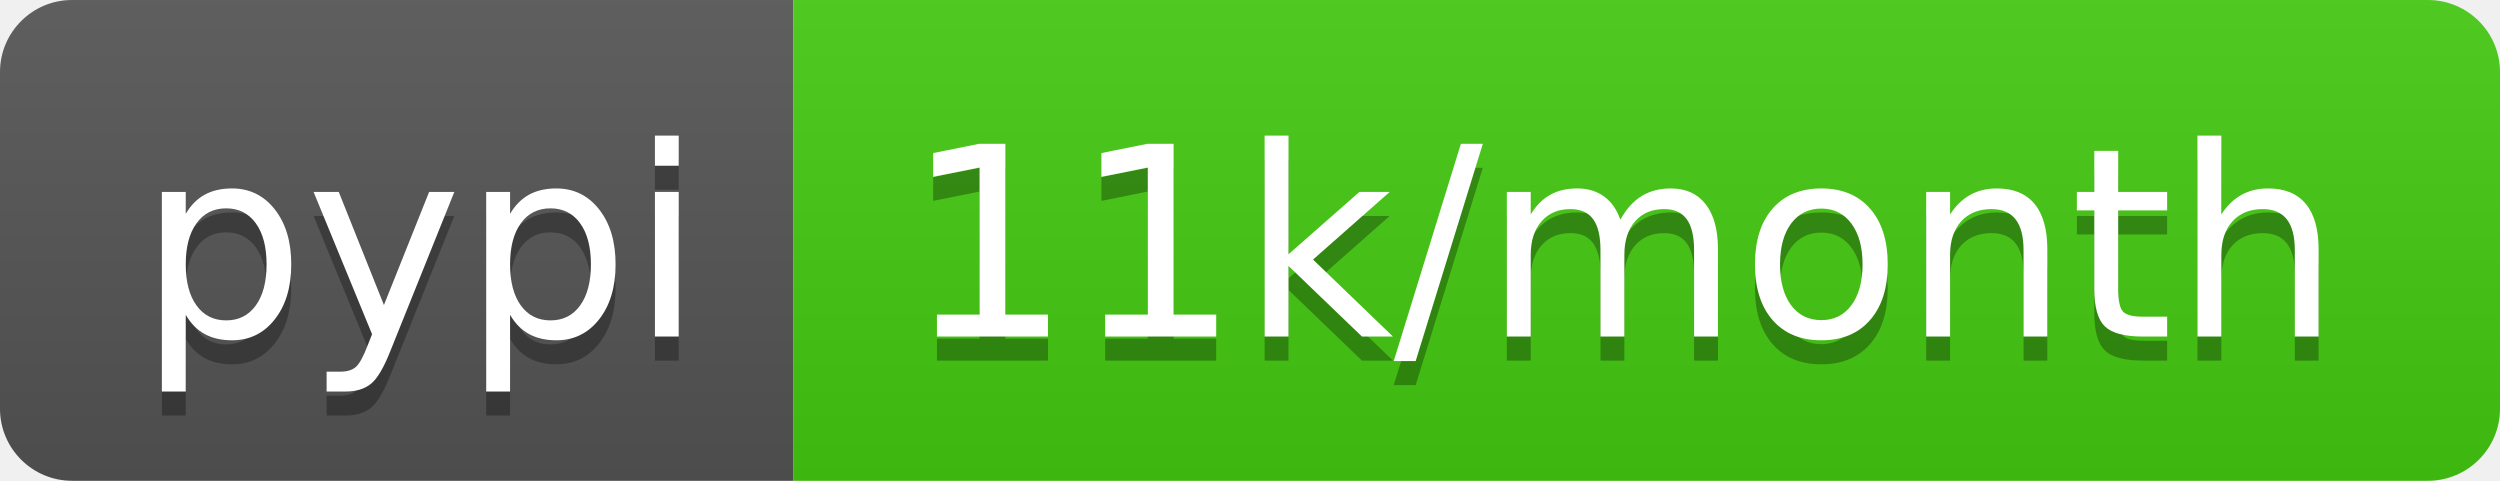
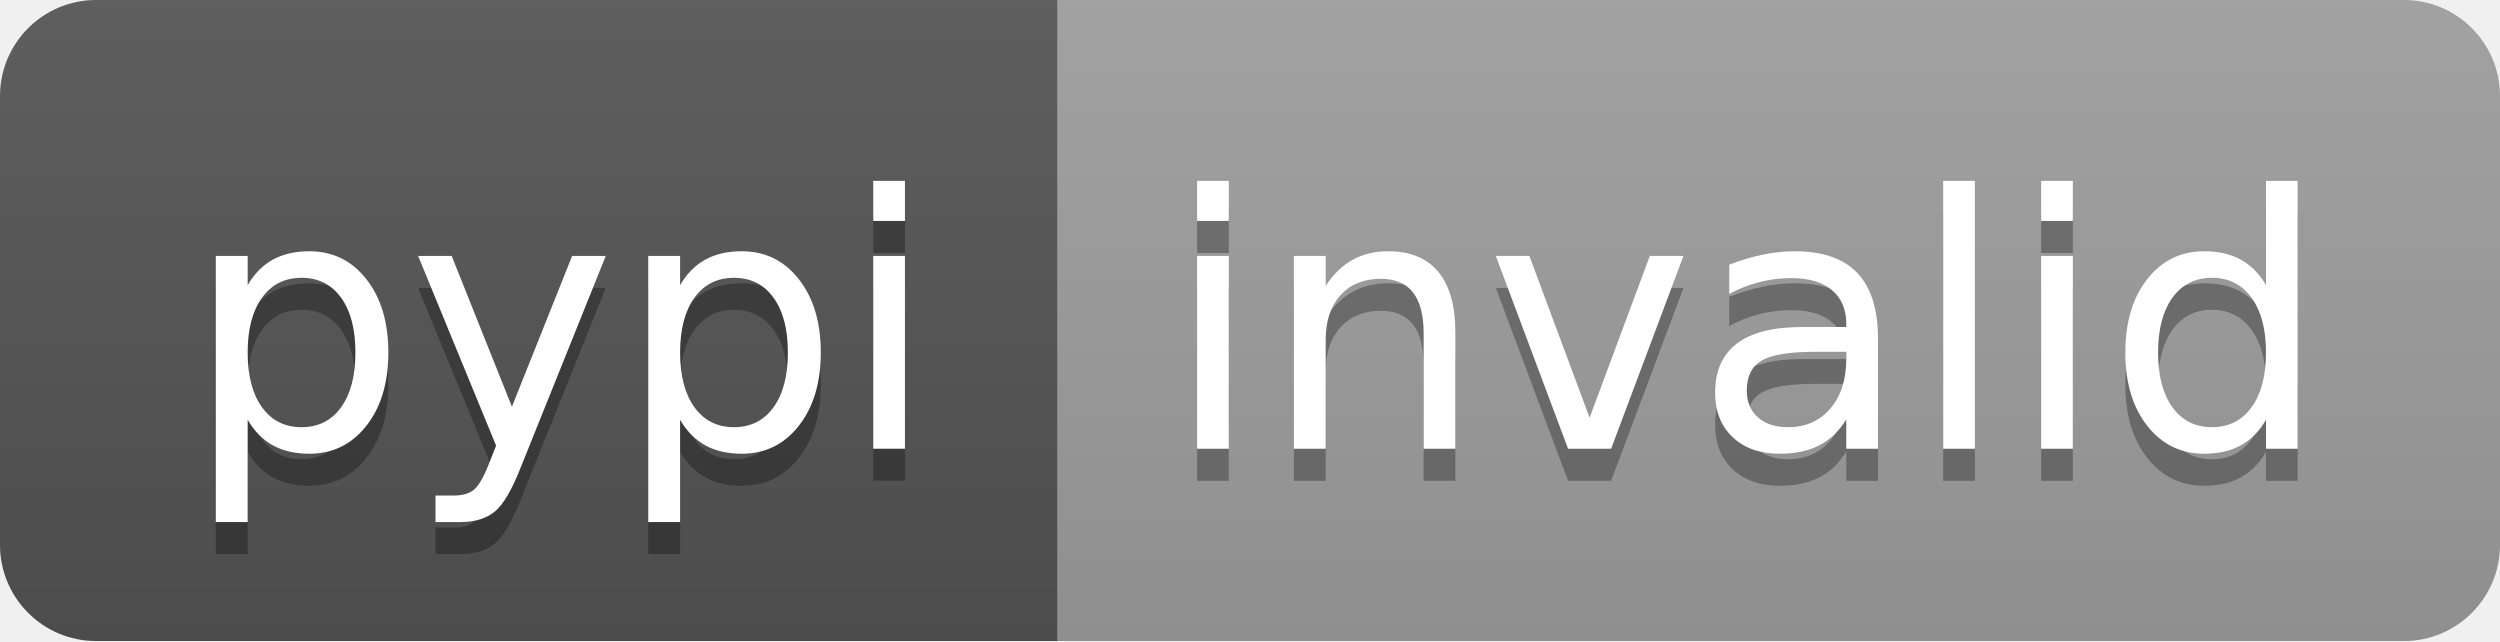
- <svg xmlns="http://www.w3.org/2000/svg" width="104" height="20">
+ <svg xmlns="http://www.w3.org/2000/svg" width="78" height="20">
  <linearGradient id="s" x2="0" y2="100%">
    <stop offset="0" stop-color="#bbb" stop-opacity=".1" />
    <stop offset="1" stop-opacity=".1" />
  </linearGradient>
  <clipPath id="r">
-     <rect width="104" height="20" rx="3" fill="#fff" />
+     <rect width="78" height="20" rx="3" fill="#fff" />
  </clipPath>
  <g clip-path="url(#r)">
    <rect width="33" height="20" fill="#555" />
-     <rect x="33" width="71" height="20" fill="#4c1" />
-     <rect width="104" height="20" fill="url(#s)" />
+     <rect x="33" width="45" height="20" fill="#9f9f9f" />
+     <rect width="78" height="20" fill="url(#s)" />
  </g>
  <g fill="#fff" text-anchor="middle" font-family="DejaVu Sans,Verdana,Geneva,sans-serif" font-size="110">
    <text x="175" y="150" fill="#010101" fill-opacity=".3" transform="scale(.1)" textLength="230">pypi</text>
    <text x="175" y="140" transform="scale(.1)" textLength="230">pypi</text>
-     <text x="675" y="150" fill="#010101" fill-opacity=".3" transform="scale(.1)" textLength="610">11k/month</text>
-     <text x="675" y="140" transform="scale(.1)" textLength="610">11k/month</text>
+     <text x="545" y="150" fill="#010101" fill-opacity=".3" transform="scale(.1)" textLength="350">invalid</text>
+     <text x="545" y="140" transform="scale(.1)" textLength="350">invalid</text>
  </g>
</svg>
